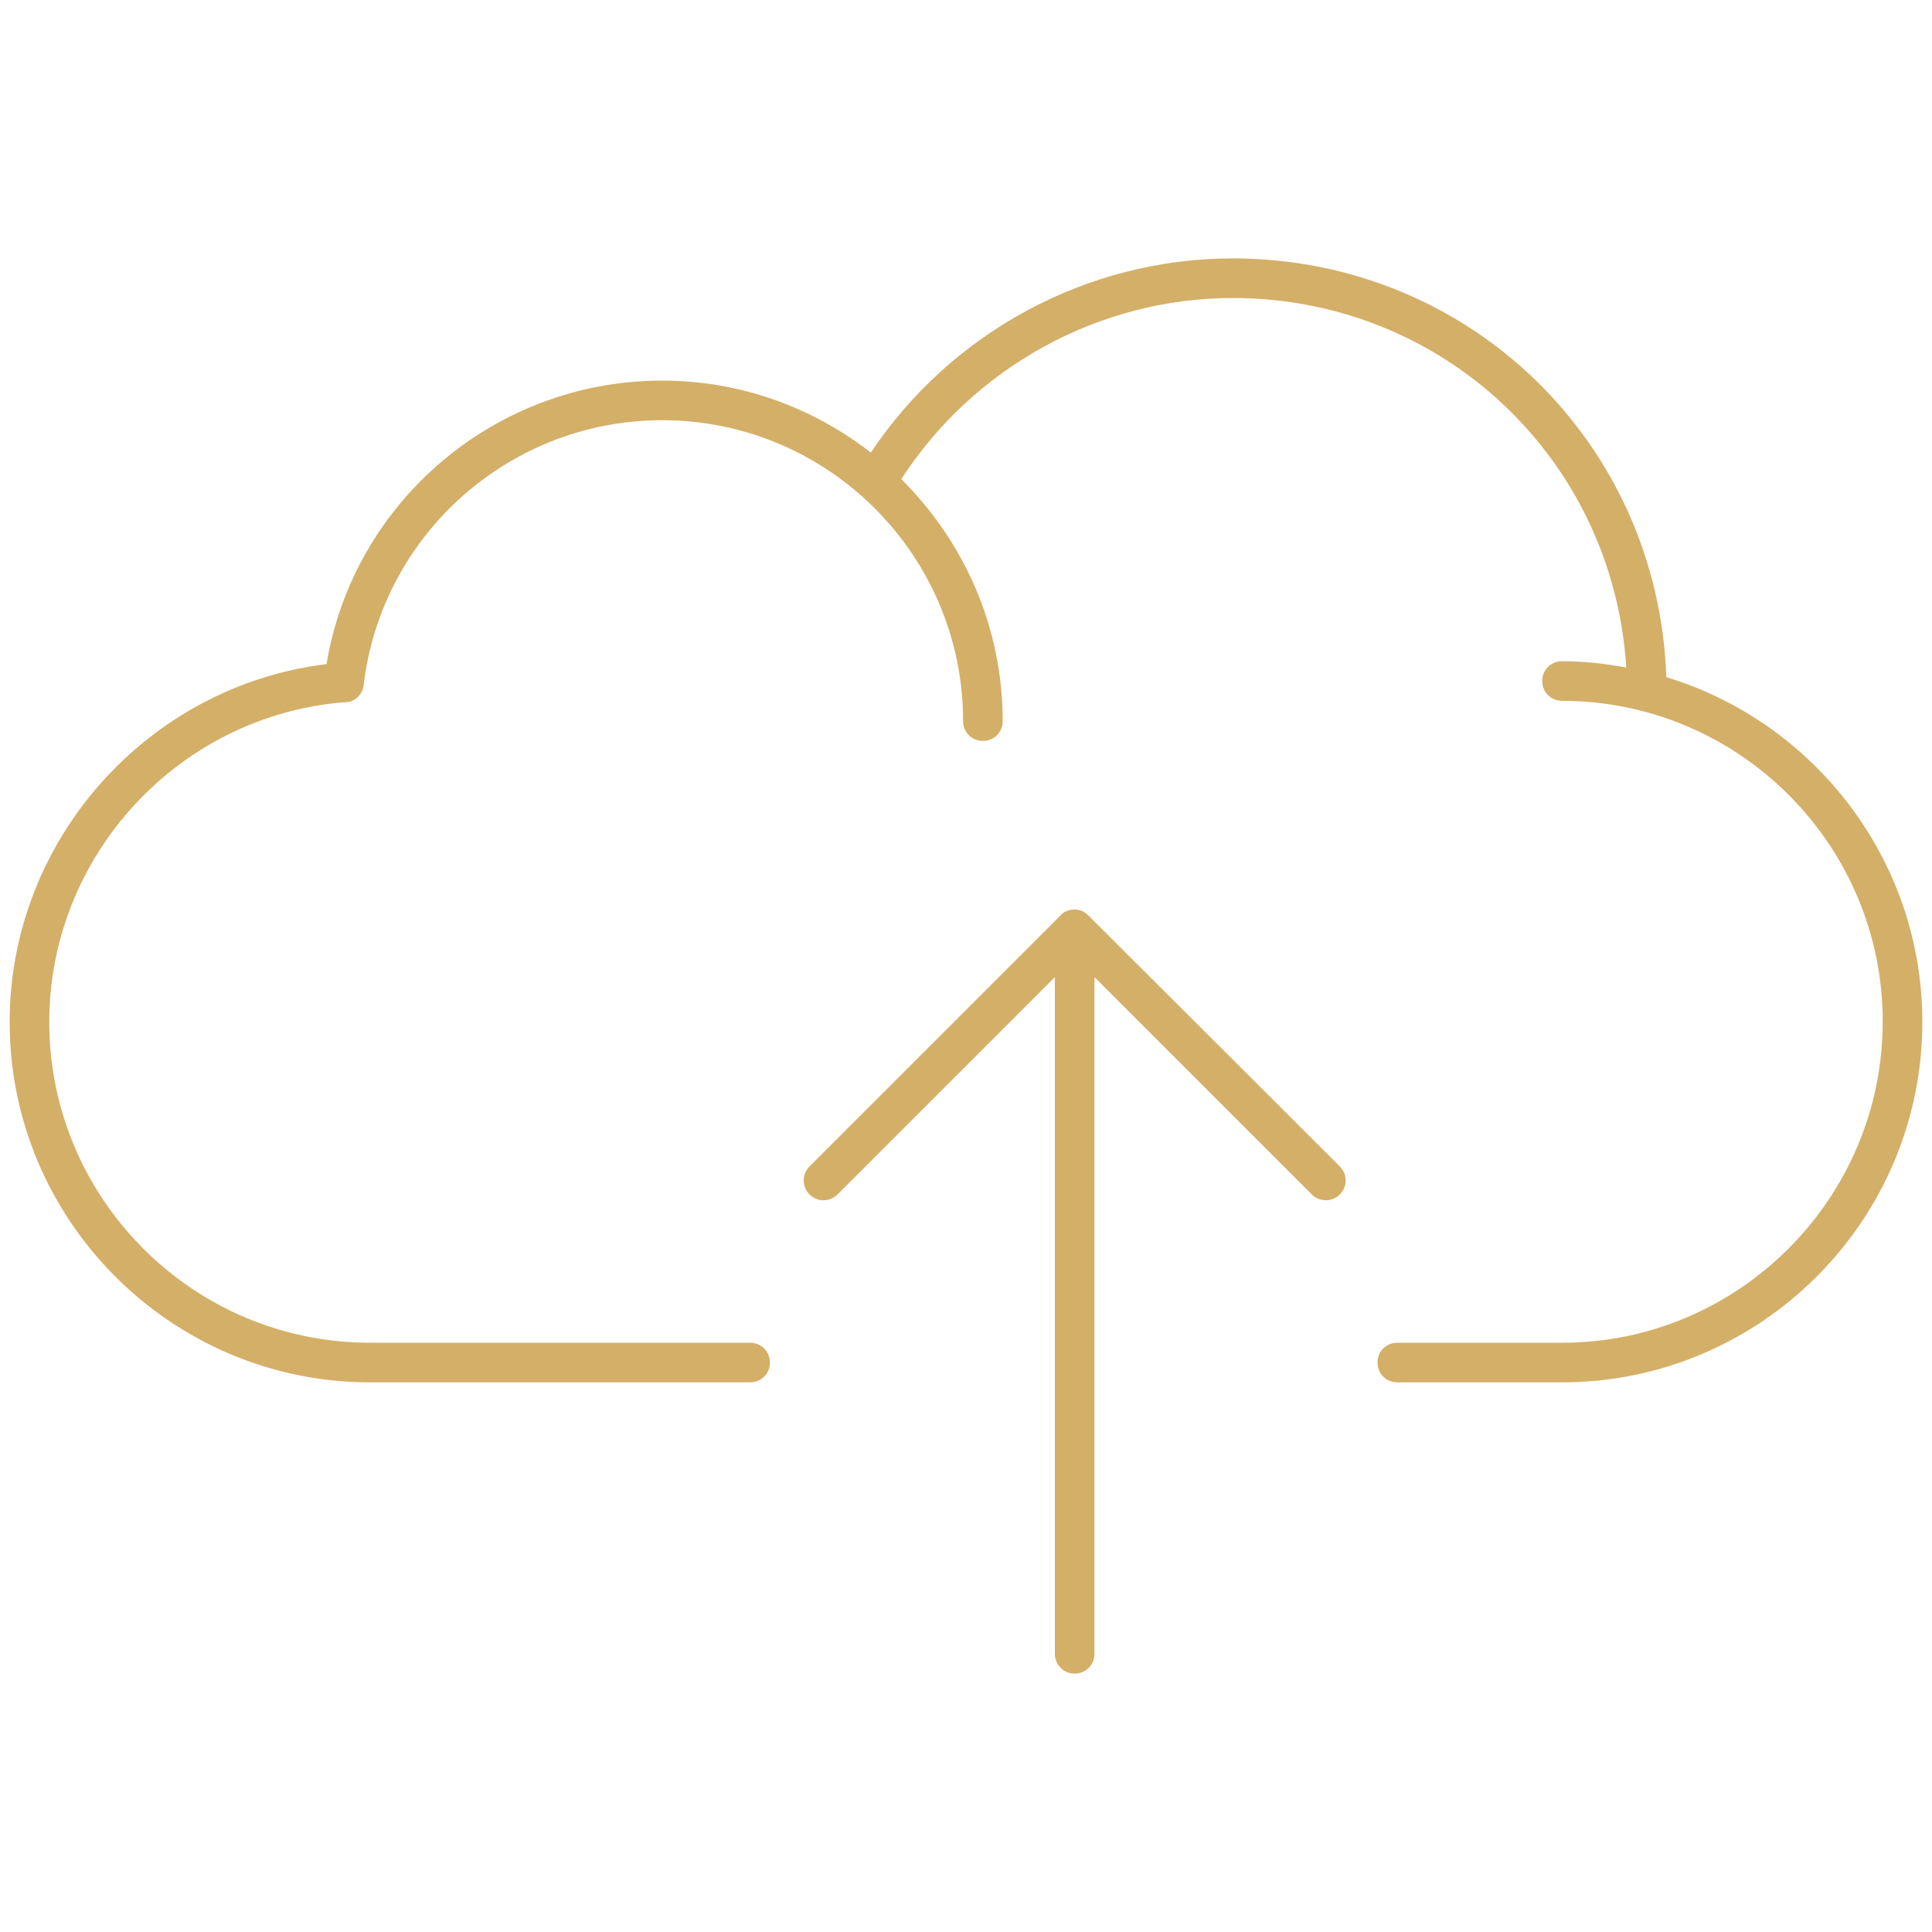
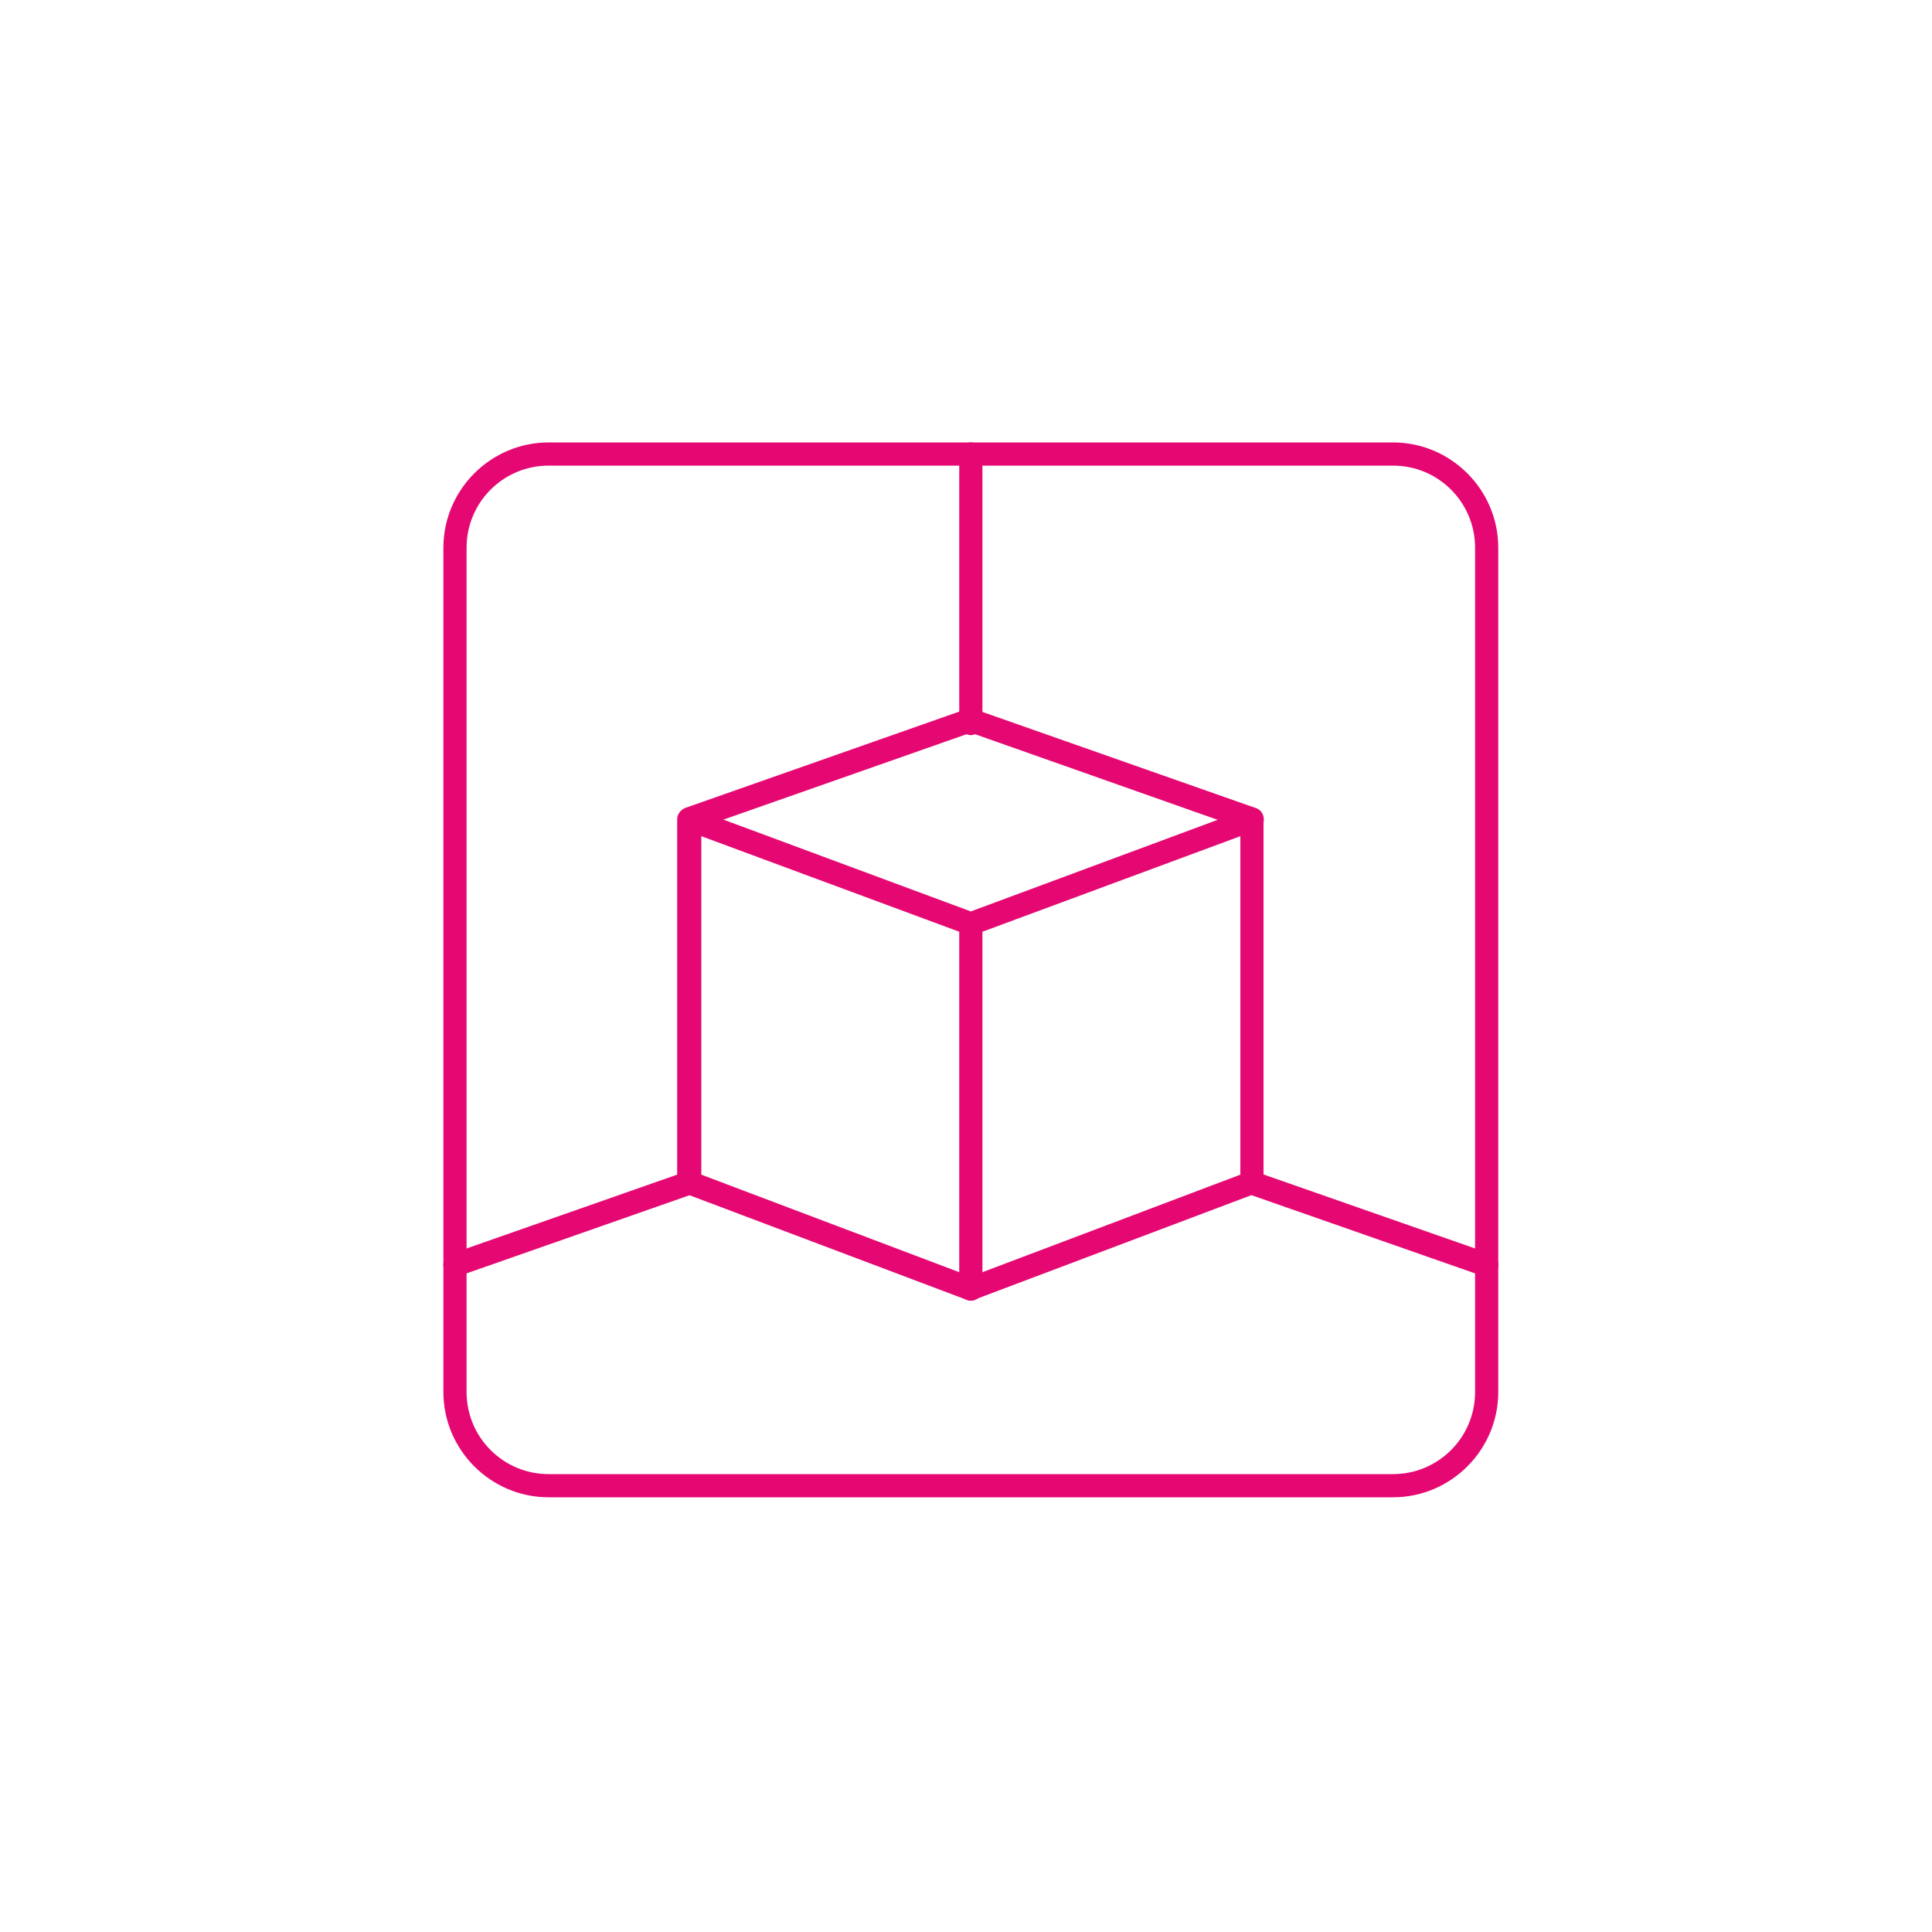
- <svg xmlns="http://www.w3.org/2000/svg" version="1.1" baseProfile="tiny" id="Layer_1" x="0px" y="0px" viewBox="0 0 400 400" xml:space="preserve">
+ <svg xmlns="http://www.w3.org/2000/svg" version="1.1" id="Layer_1" x="0px" y="0px" viewBox="0 0 400 400" style="enable-background:new 0 0 400 400;" xml:space="preserve">
+   <style type="text/css">
+ 	.st0{fill:#E50872;}
+ </style>
  <g>
-     <path fill="#D4AF67" d="M225.3,189.5c-0.4-0.4-0.8-0.7-1.3-0.9c-1-0.4-2.1-0.4-3.1,0c-0.5,0.2-1,0.5-1.3,0.9l-52,52   c-1.6,1.6-1.6,4.2,0,5.8s4.2,1.6,5.8,0l45-45v140.1c0,2.3,1.8,4.1,4.1,4.1s4.1-1.8,4.1-4.1V202.3l45,45c0.8,0.8,1.8,1.2,2.9,1.2   c1,0,2.1-0.4,2.9-1.2c1.6-1.6,1.6-4.2,0-5.8L225.3,189.5z" />
-     <path fill="#D4AF67" d="M345,140.2c-1.7-48.7-40.9-86.7-89.8-86.7c-30.1,0-58.3,15.3-74.9,40.2c-12-9.3-26.9-14.9-43.2-14.9   c-34.5,0-63.9,25-69.5,58.7C30.6,142,2,173.9,2,211.6c0,41.1,33.5,74.6,74.6,74.6h78.7c2.3,0,4.1-1.8,4.1-4.1   c0-2.3-1.8-4.1-4.1-4.1H76.6c-36.6,0-66.4-29.8-66.4-66.4c0-34.4,26.7-63.4,61-66.2c2.1,0.1,3.9-1.5,4.1-3.6   C79,110.6,105.6,87,137.1,87c34.4,0,62.3,28,62.3,62.3c0,2.3,1.8,4.1,4.1,4.1s4.1-1.8,4.1-4.1c0-19.6-8.1-37.3-21-50.1   c15-23.2,41-37.5,68.6-37.5c43.6,0,78.8,33.4,81.5,76.5c-4.3-0.8-8.7-1.3-13.3-1.3c-2.3,0-4.1,1.8-4.1,4.1s1.8,4.1,4.1,4.1   c36.6,0,66.4,29.8,66.4,66.4S360,278,323.4,278h-34.1c-2.3,0-4.1,1.8-4.1,4.1c0,2.3,1.8,4.1,4.1,4.1h34.1   c41.1,0,74.6-33.5,74.6-74.6C398,178,375.6,149.5,345,140.2z" />
+     <g>
+       <g>
+         <g>
+           <path class="st0" d="M201,269.3c-0.3,0-0.6-0.1-0.9-0.2l-58.3-22c-0.9-0.4-1.6-1.3-1.6-2.3v-75.2c0-1,0.7-1.9,1.6-2.3l58.3-20.5      c0.5-0.2,1.1-0.2,1.6,0l58.3,20.5c1,0.3,1.6,1.3,1.6,2.3v75.2c0,1-0.6,1.9-1.6,2.3l-58.3,22C201.6,269.2,201.3,269.3,201,269.3z       M145.2,243.2l55.8,21.1l55.8-21.1v-71.8L201,151.7l-55.8,19.6V243.2z" />
+         </g>
+         <g>
+           <path class="st0" d="M201,193.7c-0.3,0-0.6,0-0.8-0.2l-58.3-21.6c-1.3-0.5-1.9-1.9-1.4-3.1s1.9-1.9,3.1-1.4l57.4,21.3l57.4-21.3      c1.3-0.5,2.7,0.2,3.1,1.4c0.5,1.3-0.2,2.7-1.4,3.1l-58.3,21.6C201.6,193.6,201.3,193.7,201,193.7z" />
+         </g>
+         <g>
+           <path class="st0" d="M201,269.3c-1.3,0-2.4-1.1-2.4-2.4v-75.7c0-1.3,1.1-2.4,2.4-2.4s2.4,1.1,2.4,2.4v75.7      C203.4,268.3,202.3,269.3,201,269.3z" />
+         </g>
+       </g>
+       <g>
+         <path class="st0" d="M288.4,310H113.6c-12,0-21.8-9.8-21.8-21.8V113.4c0-12,9.8-21.8,21.8-21.8h174.8c12,0,21.8,9.8,21.8,21.8     v174.8C310.2,300.2,300.4,310,288.4,310z M113.6,96.4c-9.4,0-17,7.6-17,17v174.8c0,9.4,7.6,17,17,17h174.8c9.4,0,17-7.6,17-17     V113.4c0-9.4-7.6-17-17-17H113.6z" />
+       </g>
+       <g>
+         <path class="st0" d="M201,152.2c-1.3,0-2.4-1.1-2.4-2.4V94c0-1.3,1.1-2.4,2.4-2.4s2.4,1.1,2.4,2.4v55.8     C203.4,151.1,202.3,152.2,201,152.2z" />
+       </g>
+       <g>
+         <g>
+           <path class="st0" d="M94.2,264.3c-1,0-1.9-0.6-2.3-1.6c-0.4-1.3,0.2-2.6,1.5-3.1l48.5-17c1.3-0.5,2.6,0.2,3.1,1.5      c0.4,1.3-0.2,2.6-1.5,3.1l-48.5,17C94.7,264.3,94.5,264.3,94.2,264.3z" />
+         </g>
+         <g>
+           <path class="st0" d="M307.8,264.3c-0.3,0-0.5,0-0.8-0.1l-48.6-17c-1.3-0.4-1.9-1.8-1.5-3.1c0.4-1.3,1.8-1.9,3.1-1.5l48.6,17      c1.3,0.4,1.9,1.8,1.5,3.1C309.7,263.7,308.8,264.3,307.8,264.3z" />
+         </g>
+       </g>
+     </g>
  </g>
</svg>
